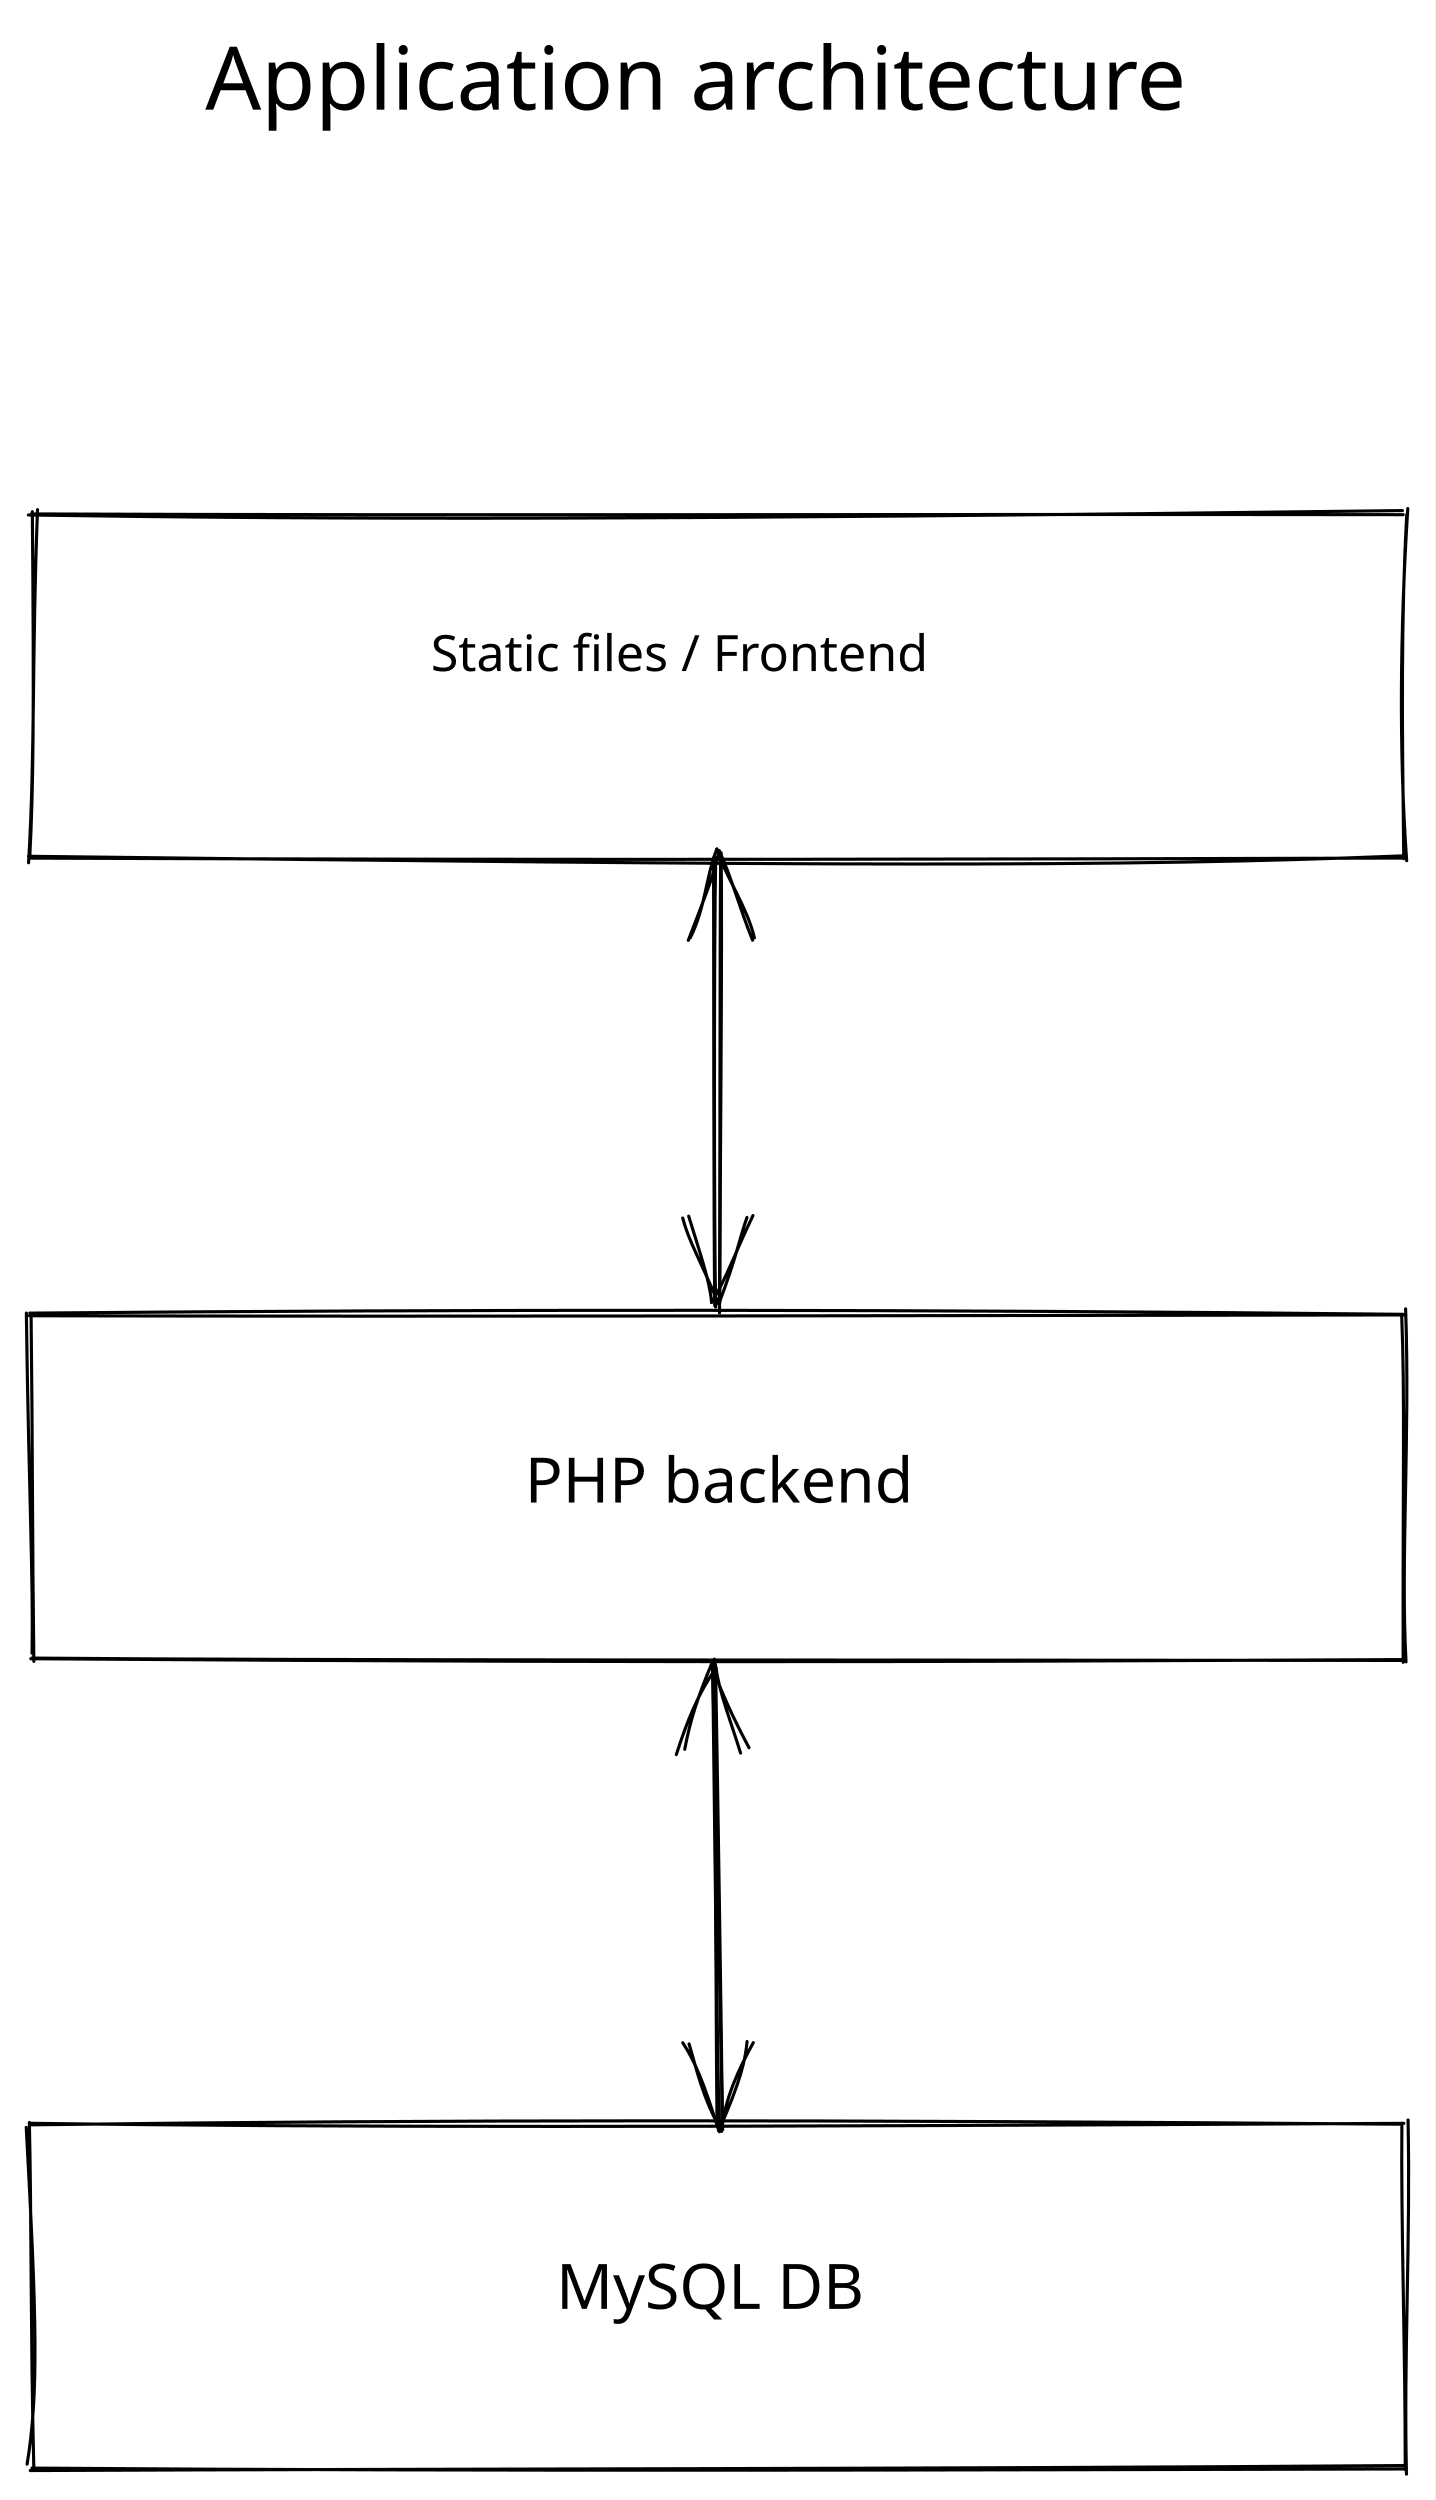
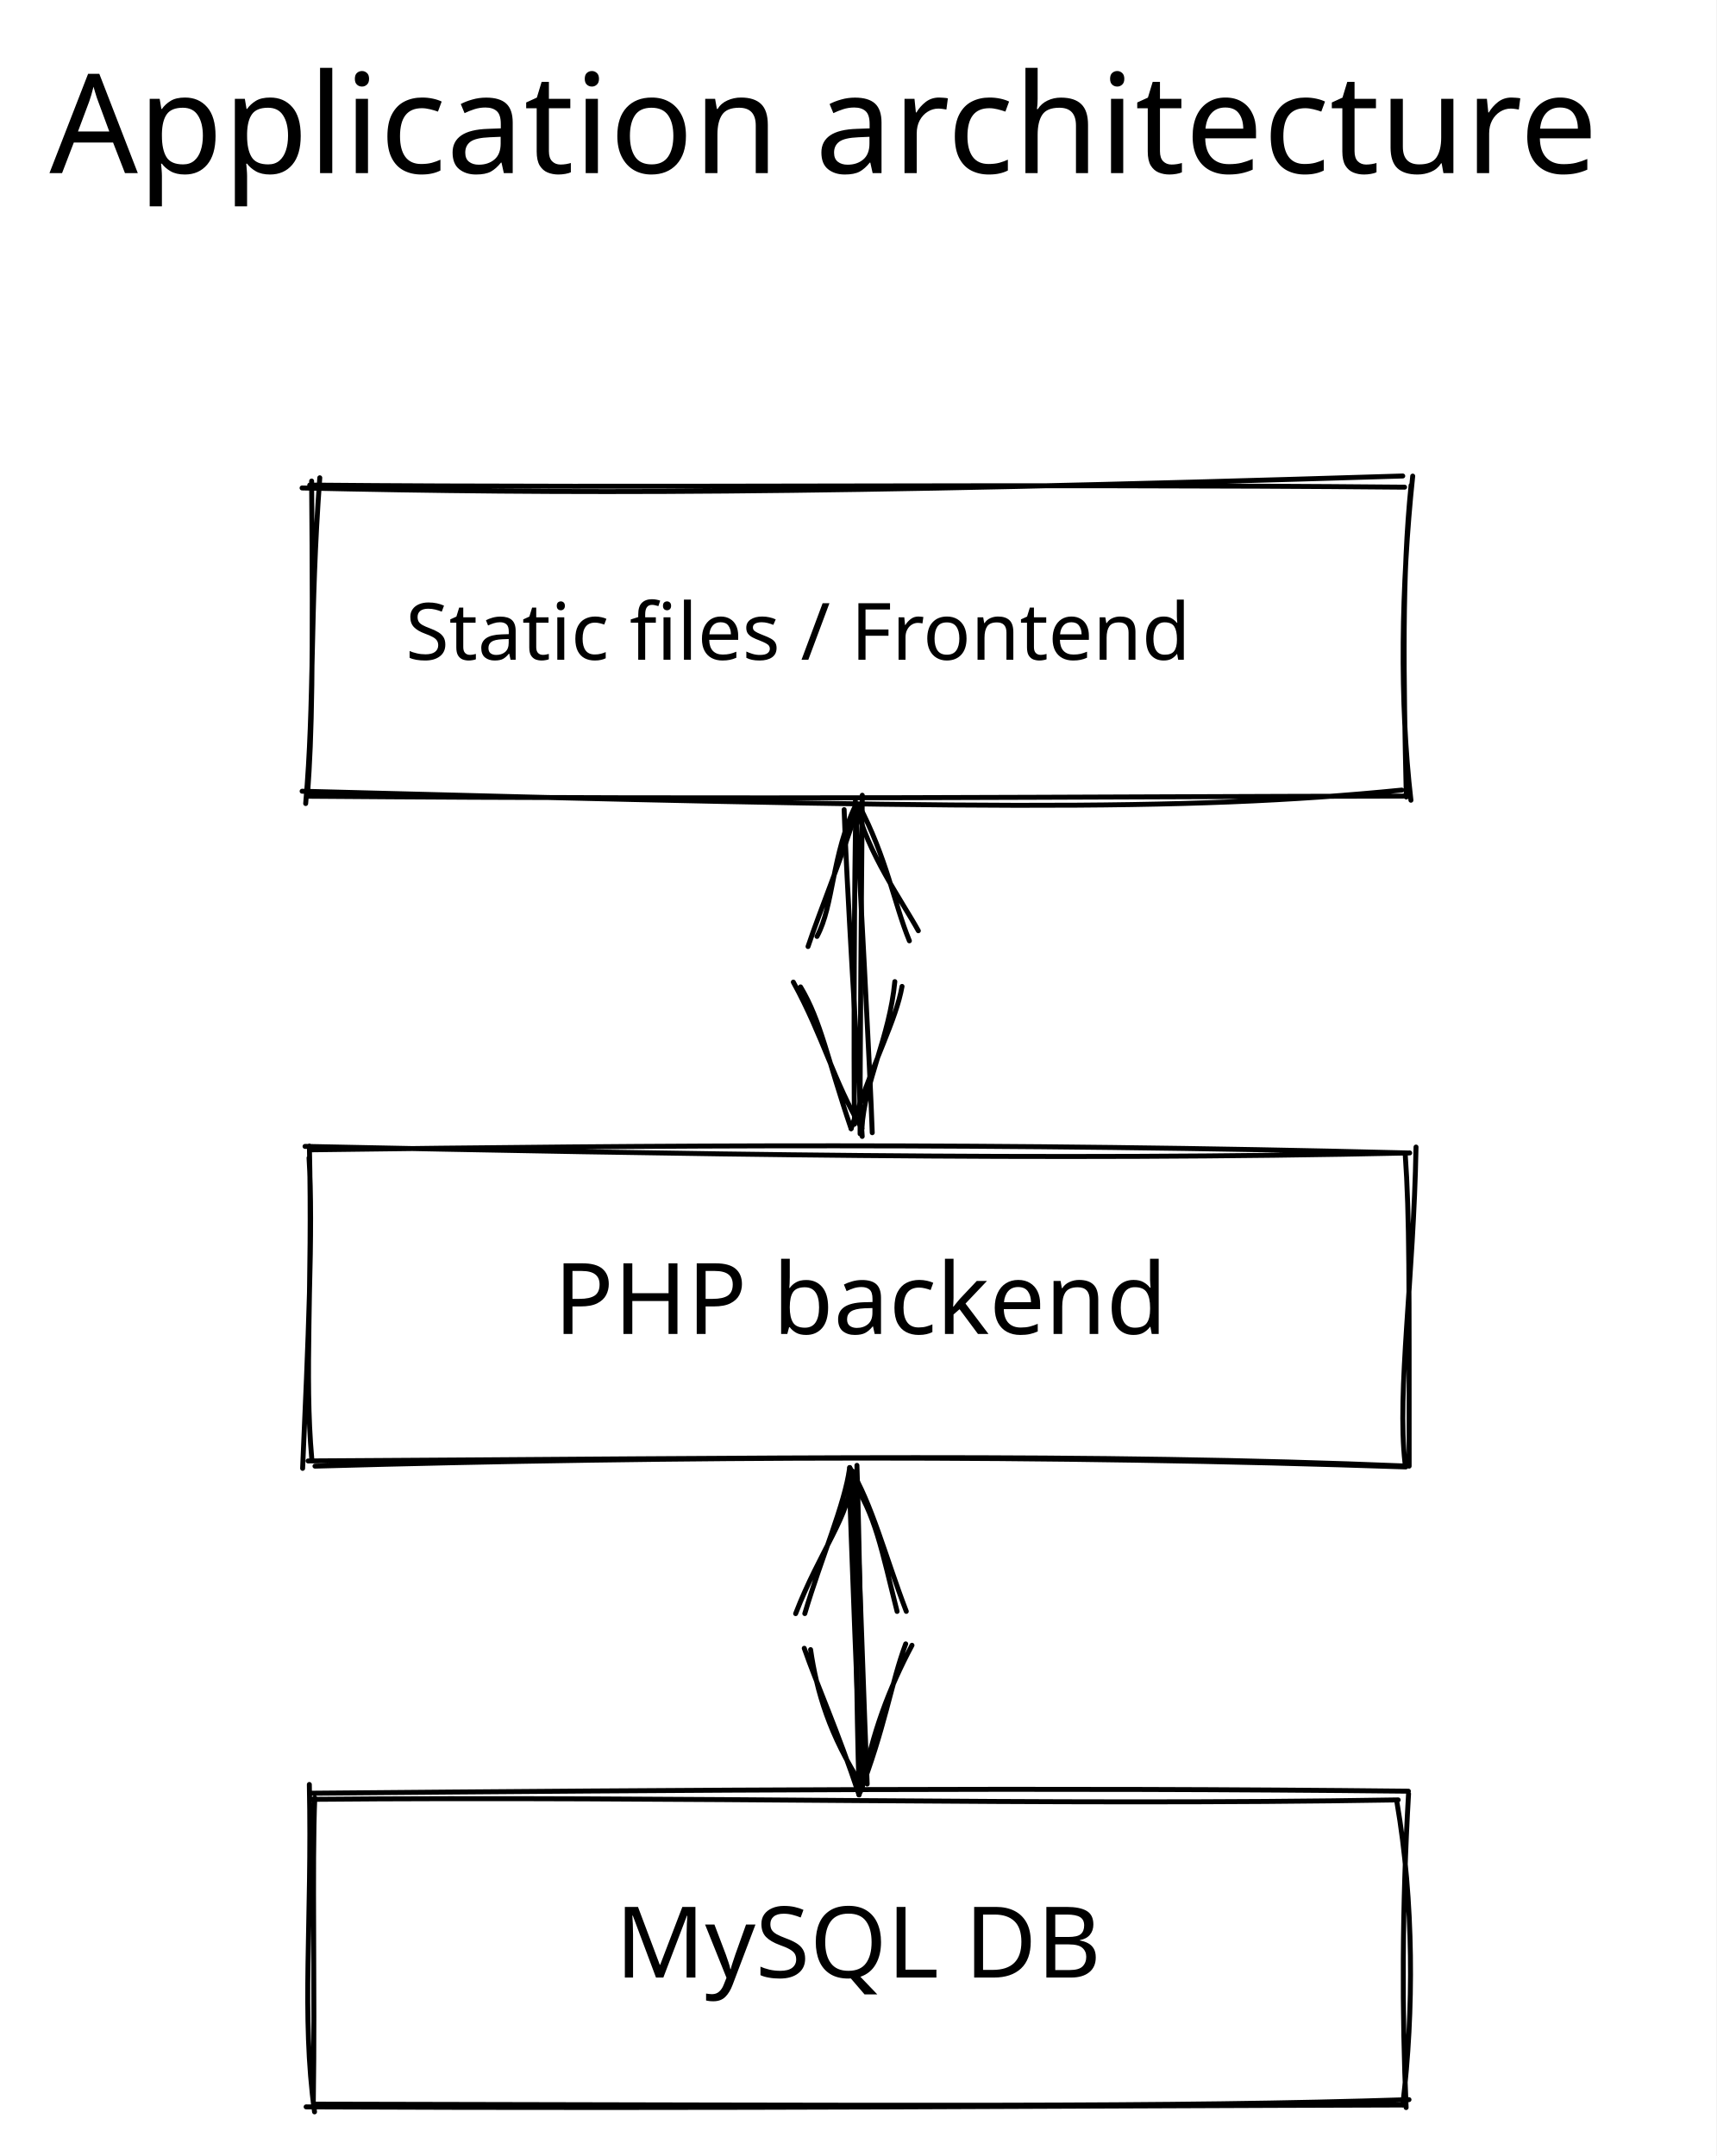
- <svg xmlns="http://www.w3.org/2000/svg" version="1.1" viewBox="0 0 458 797.855" width="916" height="1595.71">
+ <svg xmlns="http://www.w3.org/2000/svg" version="1.1" viewBox="0 0 347 435.873" width="694" height="871.745">
  <defs>
    <style>
      @font-face {
        font-family: "Virgil";
        src: url("https://excalidraw.com/Virgil.woff2");
      }
      @font-face {
        font-family: "Cascadia";
        src: url("https://excalidraw.com/Cascadia.woff2");
      }
    </style>
  </defs>
-   <rect x="0" y="0" width="458" height="797.855" fill="#ffffff" />
-   <g stroke-linecap="round" transform="translate(10 163.8551) rotate(0 219 55)">
-     <path d="M-0.94 0.5 C99.87 2.02, 199.49 2.11, 437.58 -0.91 M-0.03 0.16 C140.22 0.72, 280.24 0.17, 437.8 0.4 M439.29 -1.55 C436.82 36.93, 436.46 76.53, 438.93 110.83 M438.96 0.32 C437.13 32.93, 437.45 66.79, 438 110.18 M437.46 109.29 C347.78 112.93, 256.99 112.54, -0.93 109.42 M437.84 109.99 C309.25 110.33, 181.19 110.71, -0.3 110.01 M-0.88 111.49 C1.2 76.8, 0.19 45.46, 1.97 -1.21 M-0.5 109.59 C0.63 87.97, 0.9 64.66, 0.32 -0.55" stroke="#000000" stroke-width="1" fill="none" />
+   <rect x="0" y="0" width="347" height="435.873" fill="#ffffff" />
+   <g stroke-linecap="round" transform="translate(62.67969 232.6051) rotate(0 110.8203 31.57617)">
+     <path d="M-1.01 -0.84 C73.47 0.69, 149.59 2.1, 222.33 0.48 M0.19 -0.15 C70.14 -1.08, 139.39 -1.59, 221.71 0.48 M223.6 -0.71 C223.12 25.82, 219.74 48.67, 221.37 63.13 M221.41 0.64 C222.32 13.48, 222.19 26.79, 222.21 63.8 M221.52 63.96 C148.8 61.49, 75.74 61.71, 1 63.8 M221.8 63.79 C158.02 61.15, 94.57 62.23, -0.39 62.75 M-1.5 64.25 C-0.42 39.72, 0.67 15.35, -0.2 1.48 M0.35 62.29 C-1.18 45.24, 0.53 27.81, -0.13 -0.92" stroke="#000000" stroke-width="1" fill="none" />
  </g>
-   <g stroke-linecap="round" transform="translate(10 419.5217) rotate(0 219 55)">
-     <path d="M-0.62 0.39 C148.28 0.74, 294.85 0.3, 438.17 0.13 M-0.49 -0.45 C141.9 -1.7, 284.15 -1.71, 437.79 -0.07 M438.59 -1.81 C440.03 38.43, 436.98 78.6, 438.72 110.83 M437.35 0.66 C438.37 25.63, 437.68 52, 437.8 110.99 M438.42 110.12 C339.64 110.43, 242.95 111.58, -0.17 109.85 M438.36 110.39 C263.75 110.2, 89.41 110.43, 0.13 109.64 M0.23 108.09 C0.66 84.27, -0.84 55.46, -1.59 -0.46 M0.8 110.7 C0.31 74.45, 0.41 39.79, -0.08 -0.09" stroke="#000000" stroke-width="1" fill="none" />
-   </g>
-   <g stroke-linecap="round" transform="translate(10 677.8551) rotate(0 219 55)">
-     <path d="M-0.39 -0.22 C99.74 1.13, 200.87 1.08, 438.03 -0.21 M0.13 0.27 C129.57 -1.46, 258.47 -1.36, 437.53 0.07 M439.37 -1.28 C440.18 37.36, 437.99 73.61, 438.86 111.75 M437.4 -0.24 C437.09 34.04, 438.48 68.02, 438.47 110.32 M438.34 109 C286.16 110.13, 134.16 110.01, -0.35 110.6 M438.19 110.1 C295.17 110.39, 152.47 110.94, 0.2 109.82 M-1.35 108.57 C2.33 86.17, 1.75 62.55, -1.63 1.07 M0.78 109.22 C-0.25 67.92, 0.04 27.6, -0.63 -0.47" stroke="#000000" stroke-width="1" fill="none" />
-   </g>
-   <g transform="translate(167.5 461.5217) rotate(0 61.5 12.5)">
+   <g transform="translate(112 251.6812) rotate(0 61.5 12.5)">
    <text x="0" y="18" font-family="Virgil, Segoe UI Emoji" font-size="20px" fill="#000000" text-anchor="start" style="white-space: pre;" direction="ltr">PHP backend</text>
  </g>
+   <g stroke-linecap="round" transform="translate(62.67969 362.7203) rotate(0 110.8203 31.57617)">
+     <path d="M0 1.05 C74.54 0.37, 148.35 2.37, 219.99 1.16 M0.39 -0.19 C75.48 -0.84, 150.86 -1.37, 222.06 -0.6 M219.74 1.62 C223.17 21.56, 223.19 43.92, 220.91 62.87 M222.09 -0.09 C220.75 22.8, 220.77 44.76, 221.6 63.36 M222.18 61.76 C173.3 63.33, 123.4 62.89, 1.15 62.67 M220.99 62.84 C151.96 63.01, 84.49 63.6, -0.79 63.22 M0.91 64.23 C-1.8 44.69, 0.45 25.92, -0.14 -1.96 M0.66 62.31 C1.02 39.42, 0.39 14.24, 0.96 0.74" stroke="#000000" stroke-width="1" fill="none" />
+   </g>
+   <g transform="translate(121.5 381.7965) rotate(0 52 12.5)">
+     <text x="52" y="18" font-family="Virgil, Segoe UI Emoji" font-size="20px" fill="#000000" text-anchor="middle" style="white-space: pre;" direction="ltr">MySQL DB</text>
+   </g>
+   <g transform="translate(10 10) rotate(0 163.5 17.5)">
+     <text x="0" y="25" font-family="Virgil, Segoe UI Emoji" font-size="28px" fill="#000000" text-anchor="start" style="white-space: pre;" direction="ltr">Application architecture</text>
+   </g>
+   <g stroke-linecap="round" transform="translate(62.67969 97.80038) rotate(0 110.8203 31.57617)">
+     <path d="M-1.61 0.85 C50.59 2.01, 100.75 2.16, 220.92 -1.57 M-0.06 0.27 C70.95 0.91, 141.58 -0.03, 221.29 0.69 M222.93 -1.55 C220.6 20.7, 220.25 44.08, 222.57 63.98 M222.6 0.32 C220.75 18.65, 221.07 38.22, 221.64 63.33 M220.71 61.93 C176.8 66.33, 130.99 65.66, -1.6 62.16 M221.37 63.14 C155.97 63.25, 91.48 63.89, -0.52 63.17 M-0.88 64.65 C0.93 43.93, -0.08 26.57, 1.97 -1.21 M-0.5 62.74 C0.38 50.83, 0.64 37.23, 0.32 -0.55" stroke="#000000" stroke-width="1" fill="none" />
+   </g>
+   <g transform="translate(82 119.3766) rotate(0 91.5 10)">
+     <text x="0" y="14" font-family="Virgil, Segoe UI Emoji" font-size="16px" fill="#000000" text-anchor="start" style="white-space: pre;" direction="ltr">Static files / Frontend</text>
+   </g>
  <g stroke-linecap="round">
-     <g transform="translate(230.1912 272.8551) rotate(0 -1.191244 73.42212)">
-       <path d="M-0.2 1.14 C-0.46 25.46, -0.41 122.01, -0.56 146.16 M-1.77 0.69 C-2.33 24.63, -2.3 120.42, -1.8 144.29" stroke="#000000" stroke-width="1" fill="none" />
+     <g transform="translate(173.938 161.9492) rotate(0 -0.4380069 33.04134)">
+       <path d="M0.39 -1.18 C0.28 10.11, -0.11 56.01, -0.05 67.27 M-0.87 0.81 C-1.22 11.77, -1.37 54.24, -1.18 65.33" stroke="#000000" stroke-width="1" fill="none" />
    </g>
-     <g transform="translate(230.1912 272.8551) rotate(0 -1.191244 73.42212)">
-       <path d="M-10.41 115.26 C-7.38 125.27, -3.52 136.23, -3.11 142.8 M-12.32 115.86 C-10.45 123.08, -6.92 128.9, -0.81 143.29" stroke="#000000" stroke-width="1" fill="none" />
+     <g transform="translate(173.938 161.9492) rotate(0 -0.4380069 33.04134)">
+       <path d="M-13.55 36.6 C-7.45 47.74, -5.35 56.83, 0.31 66.2 M-12.09 37.57 C-7.9 44.57, -6.71 52.03, -1.87 66.23" stroke="#000000" stroke-width="1" fill="none" />
    </g>
-     <g transform="translate(230.1912 272.8551) rotate(0 -1.191244 73.42212)">
-       <path d="M10.11 115.08 C5.23 125.13, 1.18 136.15, -3.11 142.8 M8.2 115.68 C5.67 122.81, 4.8 128.66, -0.81 143.29" stroke="#000000" stroke-width="1" fill="none" />
+     <g transform="translate(173.938 161.9492) rotate(0 -0.4380069 33.04134)">
+       <path d="M6.97 36.5 C5.9 47.74, 0.83 56.87, 0.31 66.2 M8.43 37.47 C7.2 44.37, 2.96 51.86, -1.87 66.23" stroke="#000000" stroke-width="1" fill="none" />
    </g>
  </g>
  <g stroke-linecap="round">
-     <g transform="translate(229.2813 416.5217) rotate(0 -0.2813239 -72.09896)">
-       <path d="M-1.17 0.18 C-1.52 -23.56, -1.5 -118.58, -1.55 -142.74 M0.42 -0.78 C0.41 -24.82, 1.33 -120.49, 0.85 -144.37" stroke="#000000" stroke-width="1" fill="none" />
+     <g transform="translate(174.6425 229.207) rotate(0 -1.14254 -33.34005)">
+       <path d="M-0.33 0.54 C-1.04 -10.28, -3.68 -54.19, -3.98 -65.53 M1.7 -0.21 C1.34 -11.33, -1.03 -56.13, -1.71 -67.22" stroke="#000000" stroke-width="1" fill="none" />
    </g>
-     <g transform="translate(229.2813 416.5217) rotate(0 -0.2813239 -72.09896)">
-       <path d="M11.49 -117.22 C9.2 -126.99, 2.16 -137.02, -0.5 -145.56 M10.9 -116.47 C6.91 -126.25, 3.87 -137.38, 0.26 -145.01" stroke="#000000" stroke-width="1" fill="none" />
+     <g transform="translate(174.6425 229.207) rotate(0 -1.14254 -33.34005)">
+       <path d="M11.02 -41.04 C7.78 -46.94, 0.67 -56.84, -1.58 -66.58 M9.21 -39 C6.14 -46.46, 4.63 -55.82, -1.07 -66.56" stroke="#000000" stroke-width="1" fill="none" />
    </g>
-     <g transform="translate(229.2813 416.5217) rotate(0 -0.2813239 -72.09896)">
-       <path d="M-9.03 -117.16 C-4.15 -126.75, -4.01 -136.8, -0.5 -145.56 M-9.62 -116.41 C-5.89 -126.32, -1.2 -137.47, 0.26 -145.01" stroke="#000000" stroke-width="1" fill="none" />
-     </g>
-   </g>
-   <g transform="translate(177.5 718.8551) rotate(0 51.5 25)">
-     <text x="0" y="18" font-family="Virgil, Segoe UI Emoji" font-size="20px" fill="#000000" text-anchor="start" style="white-space: pre;" direction="ltr">MySQL DB</text>
-     <text x="0" y="43" font-family="Virgil, Segoe UI Emoji" font-size="20px" fill="#000000" text-anchor="start" style="white-space: pre;" direction="ltr" />
-   </g>
-   <g stroke-linecap="round">
-     <g transform="translate(227.3087 530.5217) rotate(0 1.69135 74.87735)">
-       <path d="M1.04 0.66 C1.53 25.37, 3.03 123.84, 3.26 148.28 M0.12 -0.04 C0.43 24.87, 1.51 125.11, 2.3 149.79" stroke="#000000" stroke-width="1" fill="none" />
-     </g>
-     <g transform="translate(227.3087 530.5217) rotate(0 1.69135 74.87735)">
-       <path d="M-7.41 121.77 C-5.07 129.4, -3.17 138.96, 2.98 149.62 M-9.41 121.41 C-5.57 127.25, -2.74 133.94, 2.08 149.47" stroke="#000000" stroke-width="1" fill="none" />
-     </g>
-     <g transform="translate(227.3087 530.5217) rotate(0 1.69135 74.87735)">
-       <path d="M13.1 121.37 C8.75 129.3, 3.96 139, 2.98 149.62 M11.11 121.01 C10.61 126.81, 9.09 133.59, 2.08 149.47" stroke="#000000" stroke-width="1" fill="none" />
+     <g transform="translate(174.6425 229.207) rotate(0 -1.14254 -33.34005)">
+       <path d="M-9.47 -39.89 C-6.07 -46.11, -6.54 -56.38, -1.58 -66.58 M-11.28 -37.85 C-8.74 -45.47, -4.64 -55.14, -1.07 -66.56" stroke="#000000" stroke-width="1" fill="none" />
    </g>
  </g>
  <g stroke-linecap="round">
-     <g transform="translate(229.6234 678.8551) rotate(0 -0.6234065 -74.26475)">
-       <path d="M-0.78 -1.18 C-1.12 -26.05, -1.35 -124.67, -1.63 -149.35 M1 0.82 C0.53 -23.93, -1.52 -123.47, -2.25 -148.34" stroke="#000000" stroke-width="1" fill="none" />
+     <g transform="translate(172.7883 297.8086) rotate(0 0.7117481 32.08894)">
+       <path d="M0.23 0.72 C0.67 11.18, 2.1 52.59, 2.53 62.87 M-1.11 0.05 C-0.85 10.66, 0.84 53.6, 1.36 64.13" stroke="#000000" stroke-width="1" fill="none" />
    </g>
-     <g transform="translate(229.6234 678.8551) rotate(0 -0.6234065 -74.26475)">
-       <path d="M6.73 -119.37 C3.41 -130.1, -0.02 -138.48, -1.1 -146.52 M9.42 -121.08 C4.57 -130.17, 0.77 -138.3, -2.59 -147.63" stroke="#000000" stroke-width="1" fill="none" />
+     <g transform="translate(172.7883 297.8086) rotate(0 0.7117481 32.08894)">
+       <path d="M-8.91 35.69 C-7.67 44.16, -5.13 52.93, 1.57 63.32 M-10.19 35.42 C-7.59 42.89, -3.4 52.16, 0.88 65.06" stroke="#000000" stroke-width="1" fill="none" />
    </g>
-     <g transform="translate(229.6234 678.8551) rotate(0 -0.6234065 -74.26475)">
-       <path d="M-13.79 -118.88 C-10.31 -129.64, -6.95 -138.17, -1.1 -146.52 M-11.1 -120.58 C-9.42 -129.71, -6.68 -138, -2.59 -147.63" stroke="#000000" stroke-width="1" fill="none" />
+     <g transform="translate(172.7883 297.8086) rotate(0 0.7117481 32.08894)">
+       <path d="M11.59 34.81 C6.92 43.57, 3.55 52.6, 1.57 63.32 M10.32 34.53 C7.4 42.28, 6.09 51.78, 0.88 65.06" stroke="#000000" stroke-width="1" fill="none" />
    </g>
  </g>
-   <g transform="translate(65.5 10) rotate(0 163.5 17.5)">
-     <text x="0" y="25" font-family="Virgil, Segoe UI Emoji" font-size="28px" fill="#000000" text-anchor="start" style="white-space: pre;" direction="ltr">Application architecture</text>
-   </g>
-   <g transform="translate(137.5 200.1594) rotate(0 91.5 10)">
-     <text x="0" y="14" font-family="Virgil, Segoe UI Emoji" font-size="16px" fill="#000000" text-anchor="start" style="white-space: pre;" direction="ltr">Static files / Frontend</text>
+   <g stroke-linecap="round">
+     <g transform="translate(173.5565 359.9258) rotate(0 -0.05649868 -31.41862)">
+       <path d="M1.03 -1.16 C0.81 -11.62, 0.07 -53.55, -0.31 -63.68 M0.11 0.85 C-0.33 -9.39, -0.73 -51.71, -1.14 -62.48" stroke="#000000" stroke-width="1" fill="none" />
+     </g>
+     <g transform="translate(173.5565 359.9258) rotate(0 -0.05649868 -31.41862)">
+       <path d="M7.81 -34.15 C4.74 -46.26, 3.42 -54.04, -1.54 -60.95 M9.67 -34.16 C5.43 -45.24, 2.71 -56.02, -1.77 -63.23" stroke="#000000" stroke-width="1" fill="none" />
+     </g>
+     <g transform="translate(173.5565 359.9258) rotate(0 -0.05649868 -31.41862)">
+       <path d="M-12.7 -33.7 C-7.93 -46.15, -1.42 -54.1, -1.54 -60.95 M-10.85 -33.71 C-7.55 -44.88, -2.74 -55.83, -1.77 -63.23" stroke="#000000" stroke-width="1" fill="none" />
+     </g>
  </g>
</svg>
